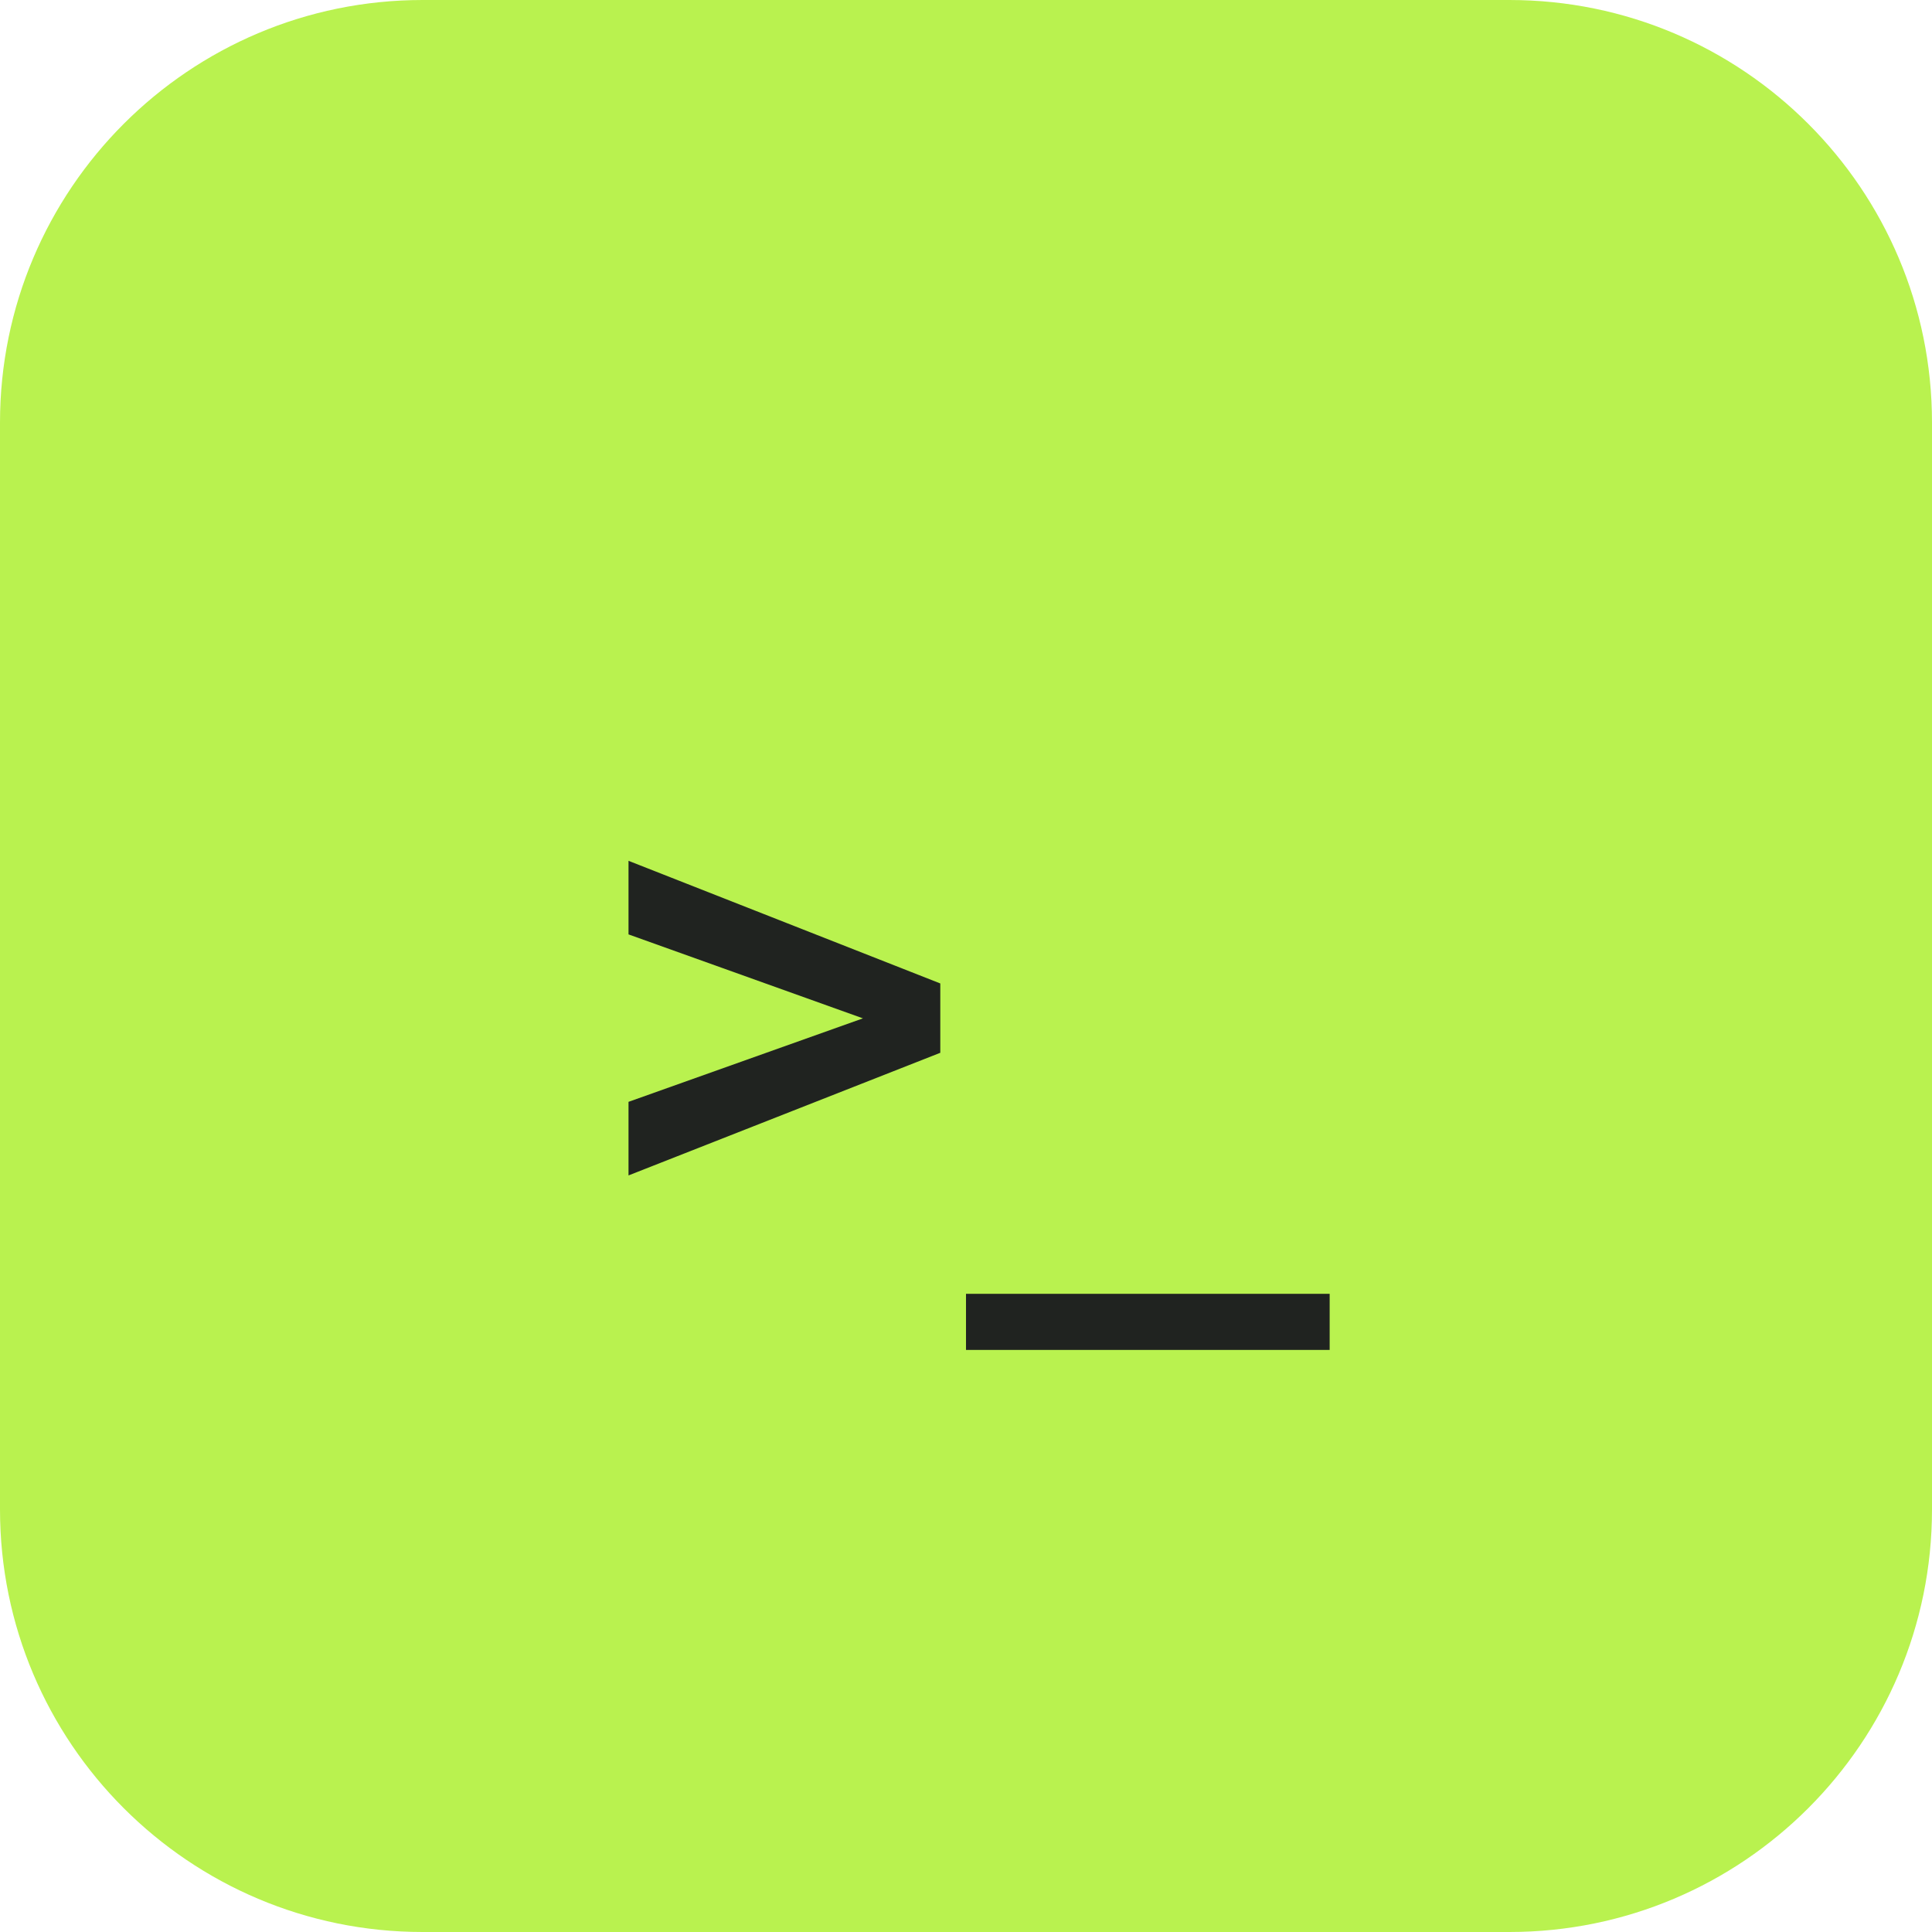
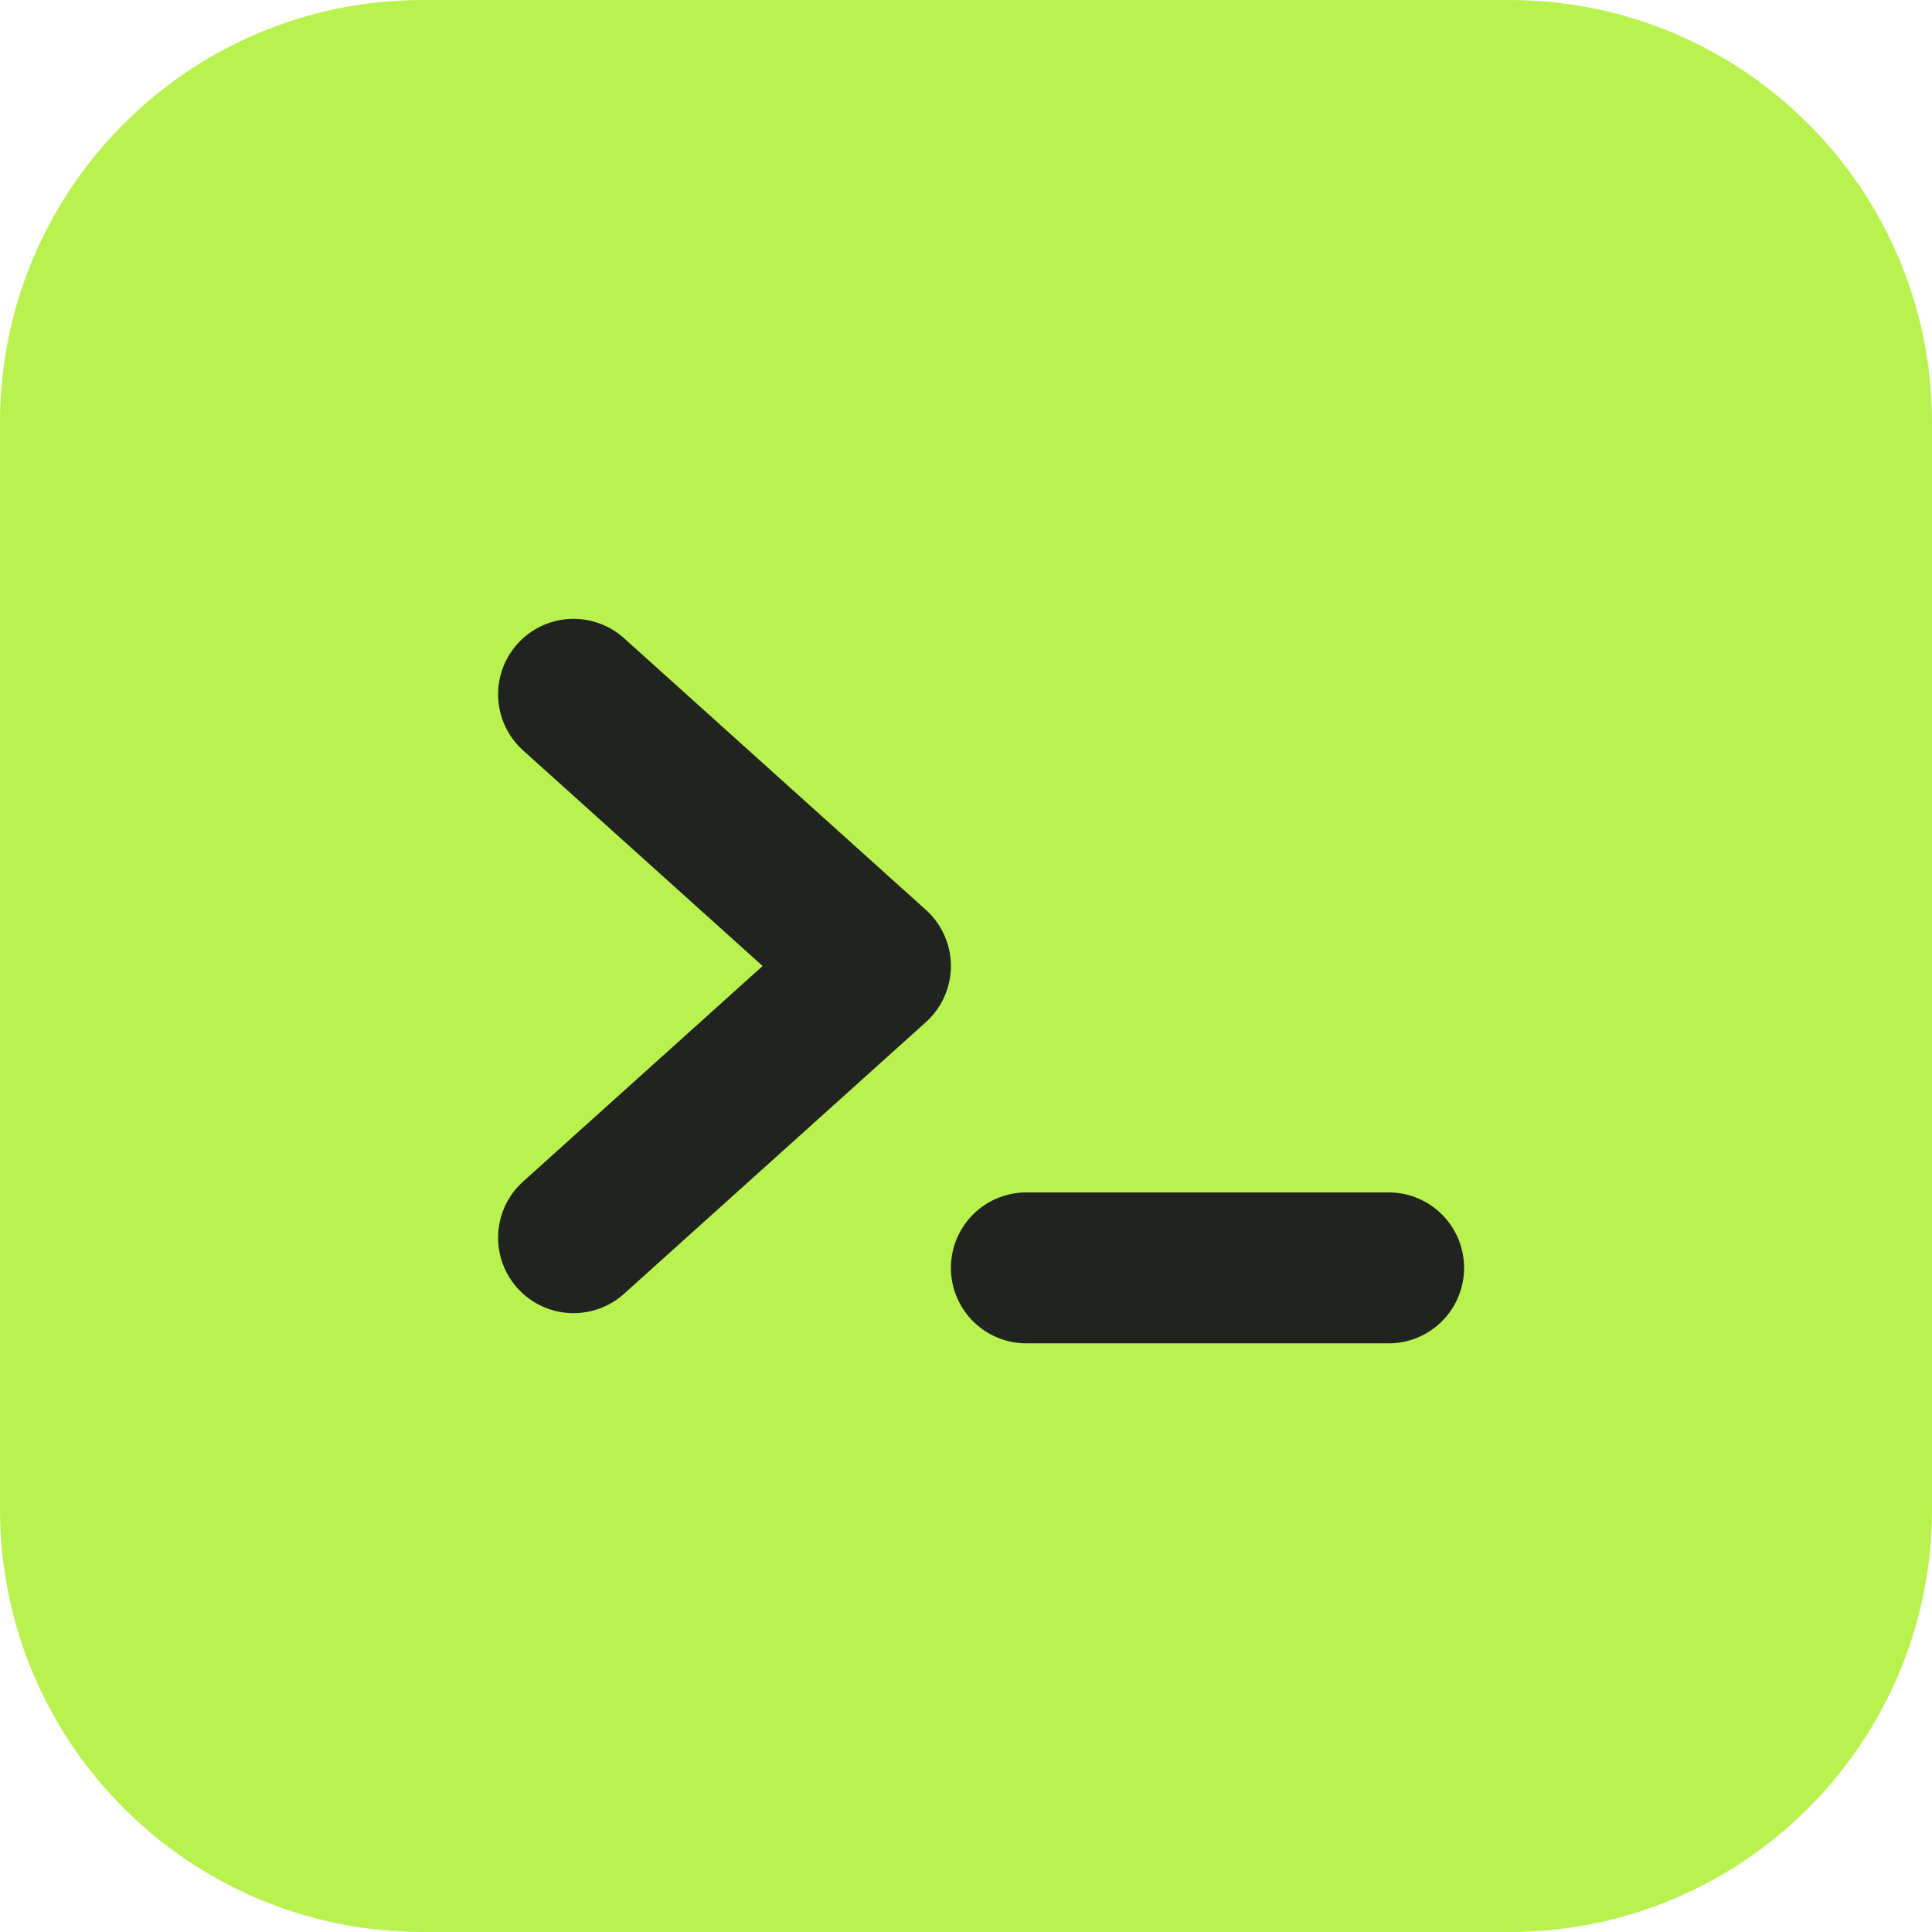
<svg xmlns="http://www.w3.org/2000/svg" viewBox="0 0 64 64">
  <rect width="64" height="64" rx="14" fill="#b9f24f" />
-   <text x="32" y="40" text-anchor="middle" fill="#202320" font-family="monospace" font-size="20" font-weight="700">&gt;_</text>
+   <path d="M19 23l10 9-10 9M34 42h12" fill="none" stroke="#202320" stroke-width="5" stroke-linecap="round" stroke-linejoin="round" />
</svg>
